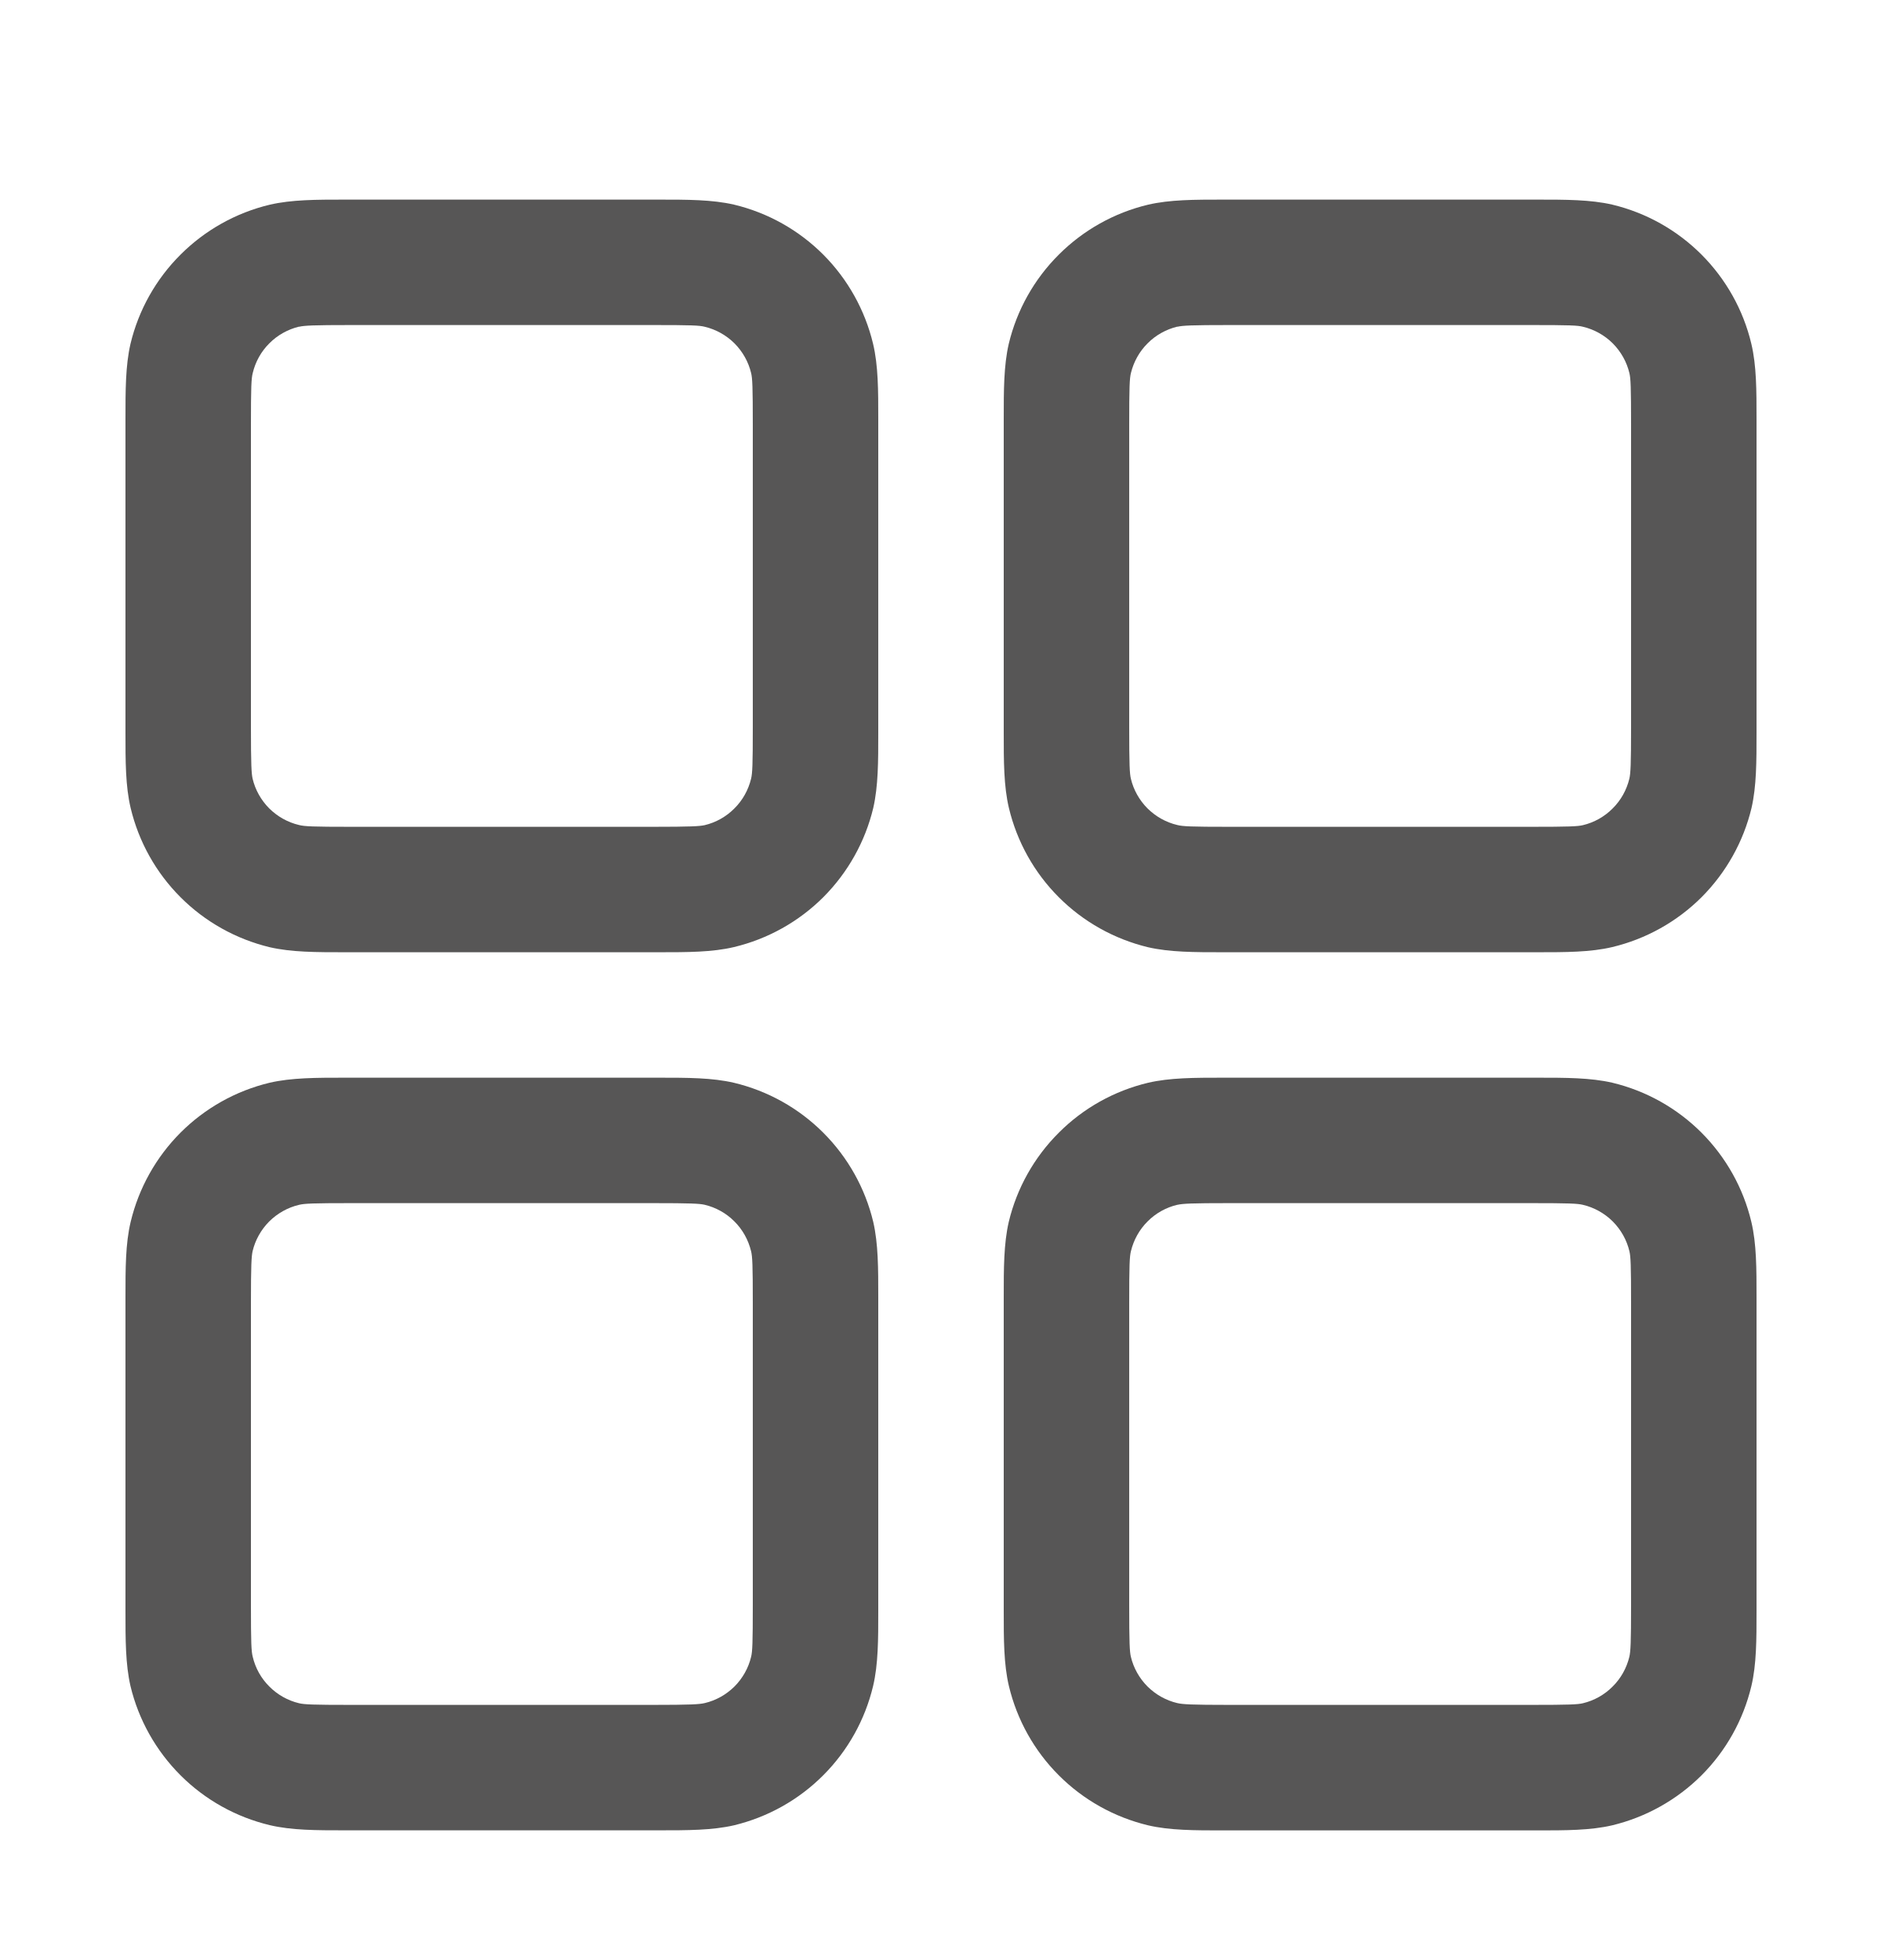
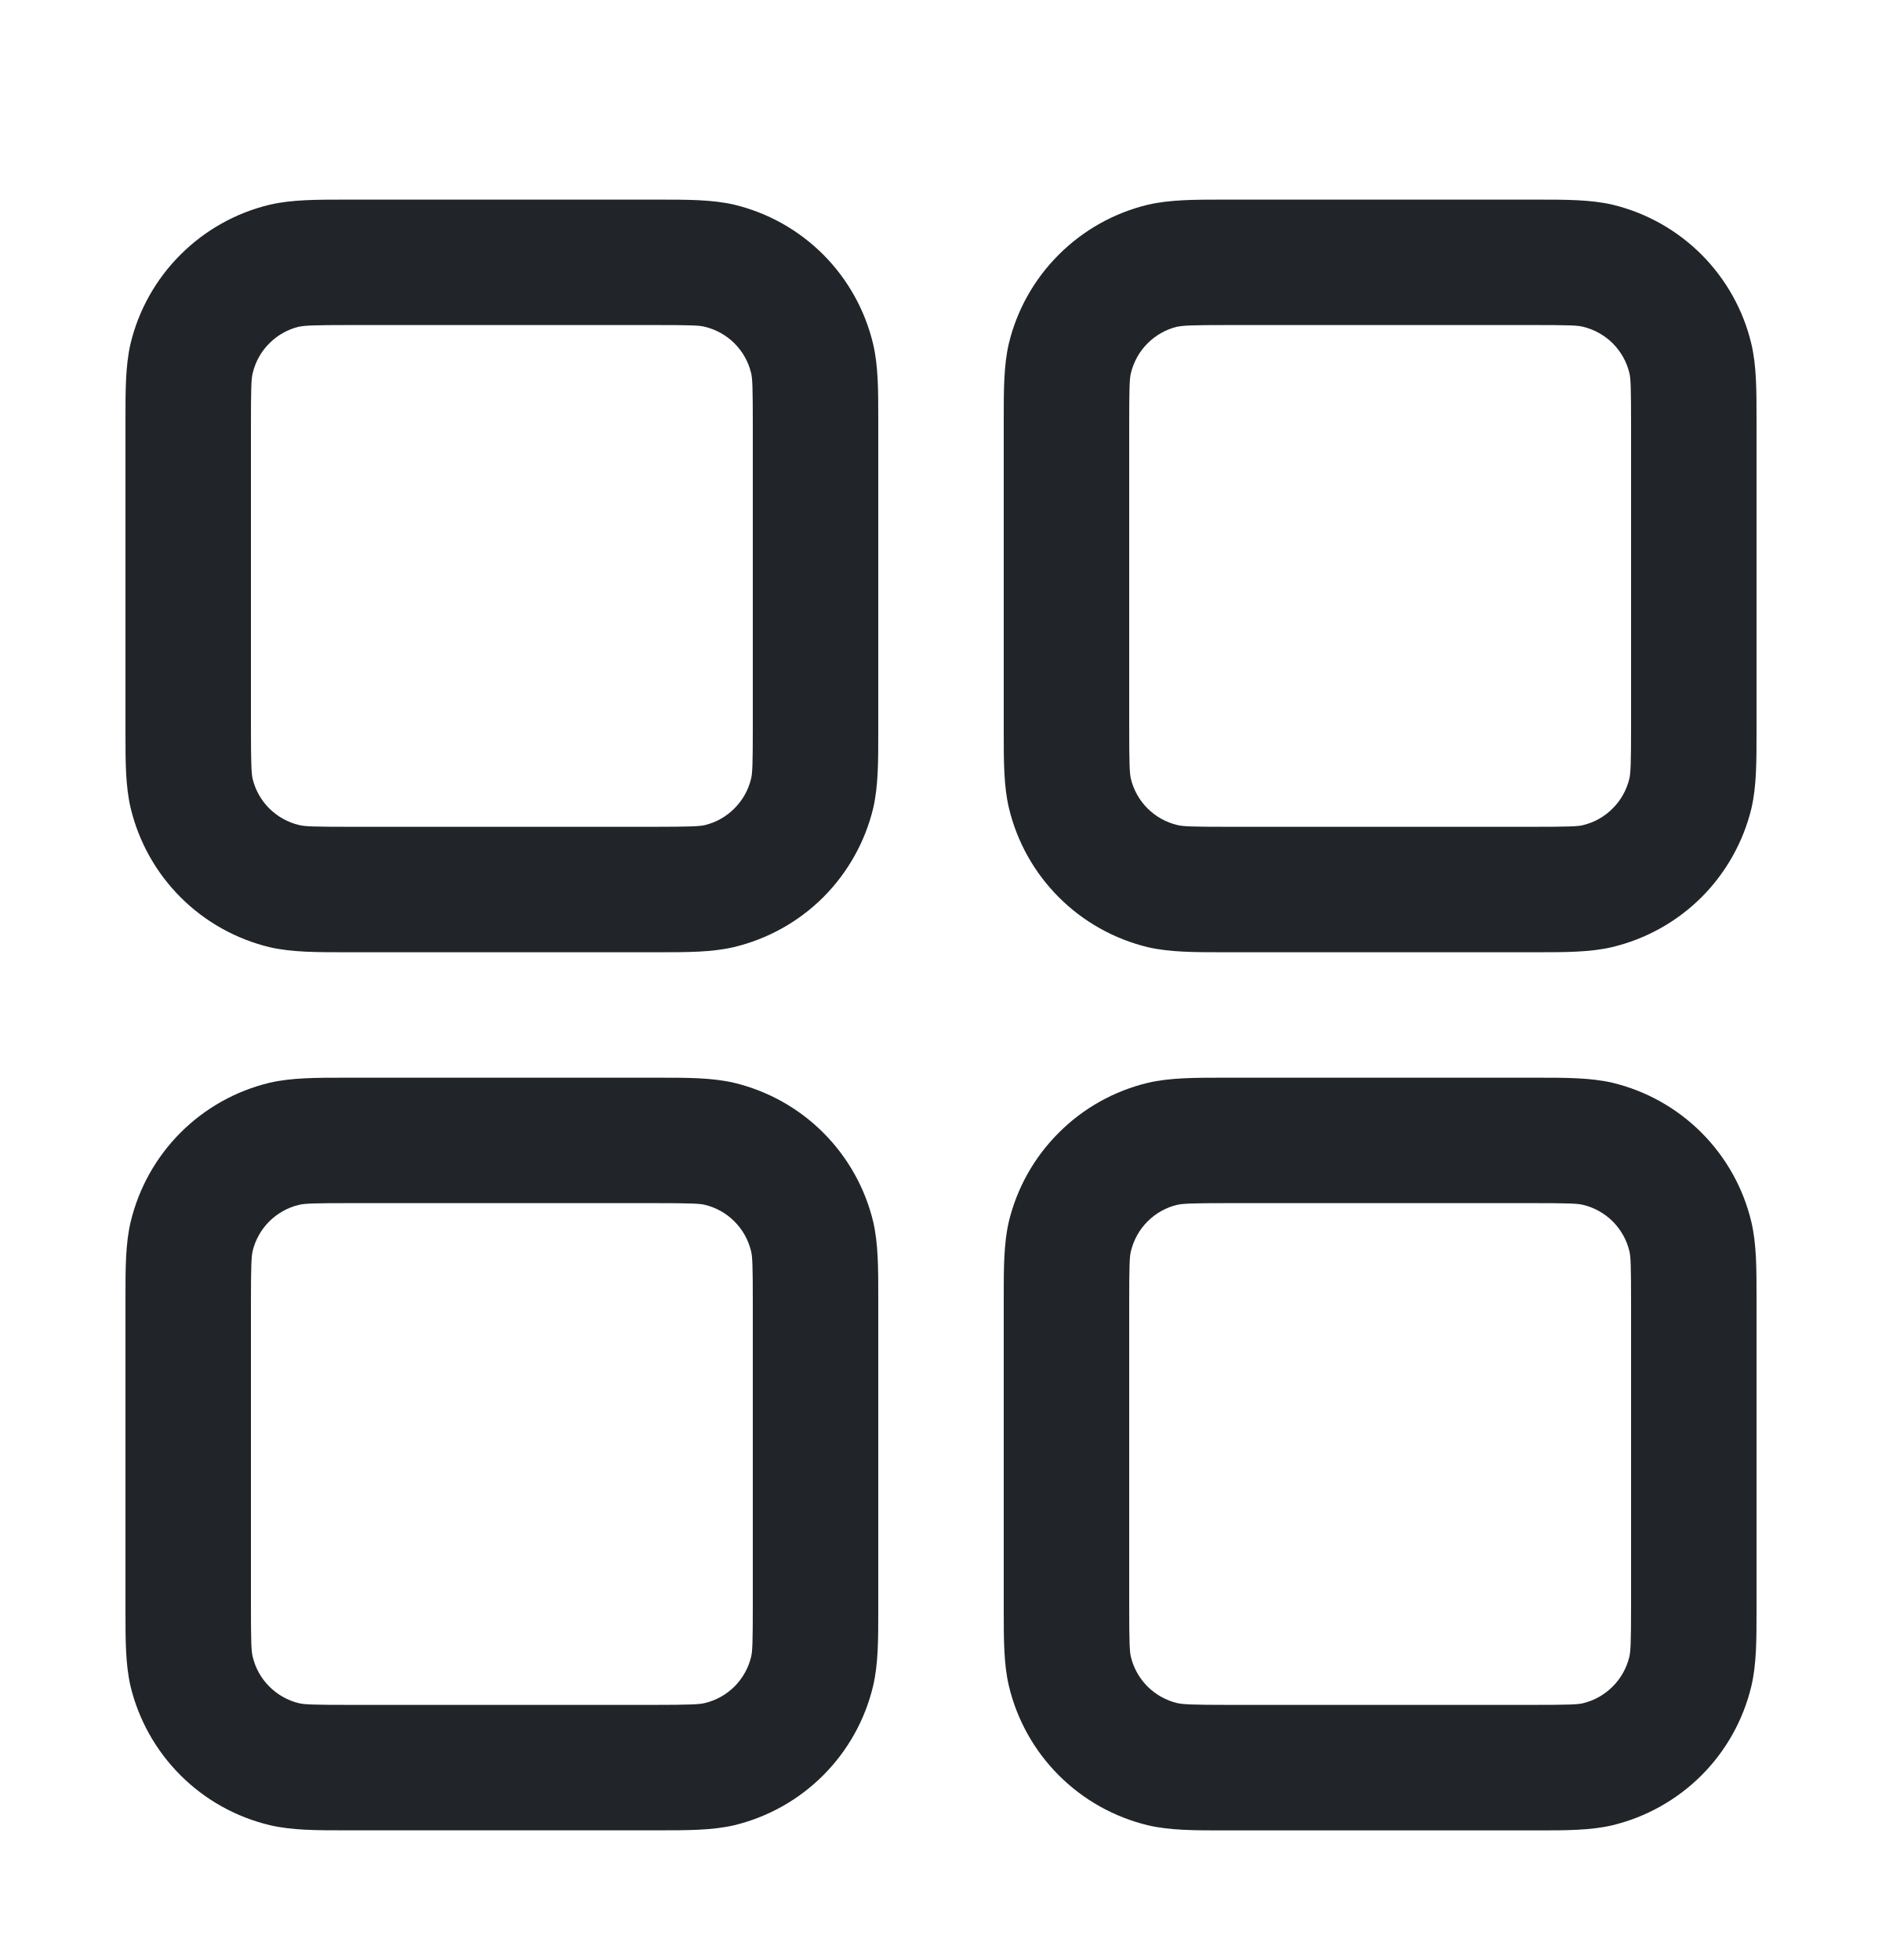
<svg xmlns="http://www.w3.org/2000/svg" width="24" height="25" viewBox="0 0 24 25" fill="none">
-   <path fill-rule="evenodd" clip-rule="evenodd" d="M4.48 2.546H4.4C4.034 2.546 3.719 2.546 3.44 2.611C3.009 2.714 2.615 2.935 2.302 3.248C1.988 3.561 1.767 3.955 1.664 4.386C1.6 4.664 1.6 4.978 1.6 5.346V9.346C1.6 9.712 1.6 10.027 1.666 10.306C1.769 10.737 1.989 11.131 2.302 11.444C2.615 11.758 3.009 11.978 3.44 12.082C3.719 12.146 4.032 12.146 4.4 12.146H8.4C8.767 12.146 9.082 12.146 9.36 12.08C9.791 11.977 10.185 11.757 10.499 11.444C10.812 11.13 11.033 10.736 11.136 10.306C11.2 10.027 11.2 9.714 11.2 9.346V5.346C11.2 4.979 11.2 4.664 11.134 4.386C11.031 3.955 10.811 3.561 10.498 3.247C10.185 2.934 9.791 2.713 9.36 2.61C9.082 2.546 8.768 2.546 8.4 2.546H8.32H4.48ZM3.813 4.168C3.882 4.152 3.989 4.146 4.48 4.146H8.32C8.813 4.146 8.918 4.15 8.987 4.168C9.131 4.202 9.262 4.276 9.367 4.38C9.471 4.485 9.545 4.616 9.579 4.76C9.595 4.827 9.6 4.933 9.6 5.426V9.266C9.6 9.758 9.595 9.864 9.578 9.933C9.543 10.077 9.47 10.208 9.365 10.312C9.261 10.417 9.129 10.491 8.986 10.525C8.92 10.539 8.815 10.546 8.32 10.546H4.48C3.987 10.546 3.882 10.541 3.813 10.523C3.669 10.489 3.538 10.415 3.433 10.311C3.329 10.206 3.255 10.075 3.221 9.931C3.207 9.866 3.2 9.76 3.2 9.266V5.426C3.2 4.933 3.205 4.827 3.223 4.758C3.257 4.615 3.33 4.483 3.435 4.379C3.539 4.274 3.671 4.201 3.814 4.166M15.68 2.546H15.6C15.234 2.546 14.918 2.546 14.64 2.611C14.209 2.714 13.815 2.935 13.502 3.248C13.188 3.561 12.967 3.955 12.864 4.386C12.8 4.664 12.8 4.978 12.8 5.346V9.346C12.8 9.712 12.8 10.027 12.866 10.306C12.969 10.737 13.189 11.131 13.502 11.444C13.815 11.758 14.209 11.978 14.64 12.082C14.918 12.146 15.232 12.146 15.6 12.146H19.6C19.966 12.146 20.282 12.146 20.56 12.08C20.991 11.977 21.385 11.757 21.699 11.444C22.012 11.13 22.233 10.736 22.336 10.306C22.4 10.027 22.4 9.714 22.4 9.346V5.346C22.4 4.979 22.4 4.664 22.334 4.386C22.232 3.955 22.011 3.561 21.698 3.247C21.385 2.934 20.991 2.713 20.56 2.61C20.282 2.546 19.968 2.546 19.6 2.546H19.52H15.68ZM15.013 4.168C15.082 4.152 15.189 4.146 15.68 4.146H19.52C20.013 4.146 20.119 4.15 20.187 4.168C20.331 4.202 20.462 4.276 20.567 4.38C20.671 4.485 20.745 4.616 20.779 4.76C20.795 4.827 20.8 4.933 20.8 5.426V9.266C20.8 9.758 20.794 9.864 20.778 9.933C20.743 10.077 20.67 10.208 20.565 10.312C20.461 10.417 20.329 10.491 20.186 10.525C20.119 10.541 20.013 10.546 19.52 10.546H15.68C15.187 10.546 15.082 10.541 15.013 10.523C14.869 10.489 14.738 10.415 14.633 10.311C14.529 10.206 14.455 10.075 14.421 9.931C14.406 9.866 14.4 9.76 14.4 9.266V5.426C14.4 4.933 14.405 4.827 14.422 4.758C14.457 4.615 14.53 4.483 14.635 4.379C14.739 4.274 14.871 4.201 15.014 4.166M4.4 13.746H8.4C8.767 13.746 9.082 13.746 9.36 13.811C9.791 13.914 10.185 14.134 10.499 14.448C10.812 14.761 11.033 15.155 11.136 15.586C11.2 15.864 11.2 16.178 11.2 16.546V20.546C11.2 20.912 11.2 21.227 11.134 21.506C11.031 21.937 10.811 22.331 10.498 22.644C10.185 22.958 9.791 23.178 9.36 23.282C9.082 23.346 8.768 23.346 8.4 23.346H4.4C4.034 23.346 3.719 23.346 3.44 23.28C3.009 23.177 2.615 22.957 2.302 22.644C1.988 22.33 1.767 21.936 1.664 21.506C1.6 21.227 1.6 20.914 1.6 20.546V16.546C1.6 16.179 1.6 15.864 1.666 15.586C1.769 15.155 1.989 14.761 2.302 14.447C2.615 14.134 3.009 13.913 3.44 13.81C3.719 13.746 4.032 13.746 4.4 13.746ZM4.48 15.346C3.987 15.346 3.882 15.351 3.813 15.368C3.669 15.402 3.538 15.476 3.433 15.58C3.329 15.685 3.255 15.816 3.221 15.96C3.207 16.026 3.2 16.131 3.2 16.626V20.466C3.2 20.959 3.205 21.064 3.223 21.133C3.257 21.277 3.33 21.408 3.435 21.512C3.539 21.617 3.671 21.691 3.814 21.725C3.882 21.741 3.987 21.746 4.48 21.746H8.32C8.813 21.746 8.918 21.739 8.987 21.723C9.131 21.689 9.262 21.615 9.367 21.511C9.471 21.406 9.545 21.275 9.579 21.131C9.595 21.064 9.6 20.959 9.6 20.466V16.626C9.6 16.133 9.595 16.027 9.578 15.959C9.543 15.815 9.47 15.683 9.365 15.579C9.261 15.474 9.129 15.401 8.986 15.367C8.92 15.352 8.815 15.346 8.32 15.346H4.48ZM15.68 13.746H15.6C15.234 13.746 14.918 13.746 14.64 13.811C14.209 13.914 13.815 14.134 13.502 14.448C13.188 14.761 12.967 15.155 12.864 15.586C12.8 15.864 12.8 16.178 12.8 16.546V20.546C12.8 20.912 12.8 21.227 12.866 21.506C12.969 21.937 13.189 22.331 13.502 22.644C13.815 22.958 14.209 23.178 14.64 23.282C14.918 23.347 15.234 23.347 15.6 23.347H19.6C19.966 23.347 20.282 23.347 20.56 23.282C20.991 23.178 21.384 22.958 21.698 22.645C22.011 22.332 22.231 21.938 22.334 21.507C22.4 21.229 22.4 20.914 22.4 20.547V16.546C22.4 16.179 22.4 15.864 22.334 15.586C22.232 15.155 22.011 14.761 21.698 14.447C21.385 14.134 20.991 13.913 20.56 13.81C20.282 13.746 19.968 13.746 19.6 13.746H19.52H15.68ZM15.013 15.368C15.082 15.352 15.189 15.346 15.68 15.346H19.52C20.013 15.346 20.119 15.351 20.187 15.368C20.331 15.402 20.462 15.476 20.567 15.58C20.671 15.685 20.745 15.816 20.779 15.96C20.795 16.027 20.8 16.133 20.8 16.626V20.466C20.8 20.959 20.794 21.064 20.778 21.133C20.743 21.277 20.67 21.408 20.565 21.512C20.461 21.617 20.329 21.691 20.186 21.725C20.119 21.741 20.013 21.746 19.52 21.746H15.68C15.187 21.746 15.082 21.739 15.013 21.723C14.869 21.689 14.738 21.615 14.633 21.511C14.529 21.406 14.455 21.275 14.421 21.131C14.406 21.066 14.4 20.96 14.4 20.466V16.626C14.4 16.133 14.405 16.027 14.422 15.959C14.457 15.815 14.53 15.683 14.635 15.579C14.739 15.474 14.871 15.401 15.014 15.367" fill="#575656" />
+   <g id="radix-icons:dashboard">
+     <path id="Vector" fill-rule="evenodd" clip-rule="evenodd" d="M4.48 2.546H4.4C4.034 2.546 3.719 2.546 3.44 2.611C3.009 2.714 2.615 2.935 2.302 3.248C1.988 3.561 1.767 3.955 1.664 4.386C1.6 4.664 1.6 4.978 1.6 5.346V9.346C1.6 9.712 1.6 10.027 1.666 10.306C1.769 10.737 1.989 11.131 2.302 11.444C2.615 11.758 3.009 11.978 3.44 12.082C3.719 12.146 4.032 12.146 4.4 12.146H8.4C8.767 12.146 9.082 12.146 9.36 12.08C9.791 11.977 10.185 11.757 10.499 11.444C10.812 11.13 11.033 10.736 11.136 10.306C11.2 10.027 11.2 9.714 11.2 9.346V5.346C11.2 4.979 11.2 4.664 11.134 4.386C11.031 3.955 10.811 3.561 10.498 3.247C10.185 2.934 9.791 2.713 9.36 2.61C9.082 2.546 8.768 2.546 8.4 2.546H8.32H4.48ZM3.813 4.168C3.882 4.152 3.989 4.146 4.48 4.146H8.32C8.813 4.146 8.918 4.15 8.987 4.168C9.131 4.202 9.262 4.276 9.367 4.38C9.471 4.485 9.545 4.616 9.579 4.76C9.595 4.827 9.6 4.933 9.6 5.426V9.266C9.6 9.758 9.595 9.864 9.578 9.933C9.543 10.077 9.47 10.208 9.365 10.312C9.261 10.417 9.129 10.491 8.986 10.525C8.92 10.539 8.815 10.546 8.32 10.546H4.48C3.987 10.546 3.882 10.541 3.813 10.523C3.669 10.489 3.538 10.415 3.433 10.311C3.329 10.206 3.255 10.075 3.221 9.931C3.207 9.866 3.2 9.76 3.2 9.266V5.426C3.2 4.933 3.205 4.827 3.223 4.758C3.257 4.615 3.33 4.483 3.435 4.379C3.539 4.274 3.671 4.201 3.814 4.166M15.68 2.546H15.6C15.234 2.546 14.918 2.546 14.64 2.611C14.209 2.714 13.815 2.935 13.502 3.248C13.188 3.561 12.967 3.955 12.864 4.386C12.8 4.664 12.8 4.978 12.8 5.346V9.346C12.8 9.712 12.8 10.027 12.866 10.306C12.969 10.737 13.189 11.131 13.502 11.444C13.815 11.758 14.209 11.978 14.64 12.082C14.918 12.146 15.232 12.146 15.6 12.146H19.6C19.966 12.146 20.282 12.146 20.56 12.08C20.991 11.977 21.385 11.757 21.699 11.444C22.012 11.13 22.233 10.736 22.336 10.306C22.4 10.027 22.4 9.714 22.4 9.346V5.346C22.4 4.979 22.4 4.664 22.334 4.386C22.232 3.955 22.011 3.561 21.698 3.247C21.385 2.934 20.991 2.713 20.56 2.61C20.282 2.546 19.968 2.546 19.6 2.546H19.52H15.68ZM15.013 4.168C15.082 4.152 15.189 4.146 15.68 4.146H19.52C20.013 4.146 20.119 4.15 20.187 4.168C20.331 4.202 20.462 4.276 20.567 4.38C20.671 4.485 20.745 4.616 20.779 4.76C20.795 4.827 20.8 4.933 20.8 5.426V9.266C20.8 9.758 20.794 9.864 20.778 9.933C20.743 10.077 20.67 10.208 20.565 10.312C20.461 10.417 20.329 10.491 20.186 10.525C20.119 10.541 20.013 10.546 19.52 10.546H15.68C15.187 10.546 15.082 10.541 15.013 10.523C14.869 10.489 14.738 10.415 14.633 10.311C14.529 10.206 14.455 10.075 14.421 9.931C14.406 9.866 14.4 9.76 14.4 9.266V5.426C14.4 4.933 14.405 4.827 14.422 4.758C14.457 4.615 14.53 4.483 14.635 4.379C14.739 4.274 14.871 4.201 15.014 4.166M4.4 13.746H8.4C8.767 13.746 9.082 13.746 9.36 13.811C9.791 13.914 10.185 14.134 10.499 14.448C10.812 14.761 11.033 15.155 11.136 15.586C11.2 15.864 11.2 16.178 11.2 16.546V20.546C11.2 20.912 11.2 21.227 11.134 21.506C11.031 21.937 10.811 22.331 10.498 22.644C10.185 22.958 9.791 23.178 9.36 23.282C9.082 23.346 8.768 23.346 8.4 23.346H4.4C4.034 23.346 3.719 23.346 3.44 23.28C3.009 23.177 2.615 22.957 2.302 22.644C1.988 22.33 1.767 21.936 1.664 21.506C1.6 21.227 1.6 20.914 1.6 20.546V16.546C1.6 16.179 1.6 15.864 1.666 15.586C1.769 15.155 1.989 14.761 2.302 14.447C2.615 14.134 3.009 13.913 3.44 13.81C3.719 13.746 4.032 13.746 4.4 13.746ZM4.48 15.346C3.987 15.346 3.882 15.351 3.813 15.368C3.669 15.402 3.538 15.476 3.433 15.58C3.329 15.685 3.255 15.816 3.221 15.96C3.207 16.026 3.2 16.131 3.2 16.626V20.466C3.2 20.959 3.205 21.064 3.223 21.133C3.257 21.277 3.33 21.408 3.435 21.512C3.539 21.617 3.671 21.691 3.814 21.725C3.882 21.741 3.987 21.746 4.48 21.746H8.32C8.813 21.746 8.918 21.739 8.987 21.723C9.131 21.689 9.262 21.615 9.367 21.511C9.471 21.406 9.545 21.275 9.579 21.131C9.595 21.064 9.6 20.959 9.6 20.466V16.626C9.6 16.133 9.595 16.027 9.578 15.959C9.543 15.815 9.47 15.683 9.365 15.579C9.261 15.474 9.129 15.401 8.986 15.367C8.92 15.352 8.815 15.346 8.32 15.346H4.48ZM15.68 13.746H15.6C15.234 13.746 14.918 13.746 14.64 13.811C14.209 13.914 13.815 14.134 13.502 14.448C13.188 14.761 12.967 15.155 12.864 15.586C12.8 15.864 12.8 16.178 12.8 16.546V20.546C12.8 20.912 12.8 21.227 12.866 21.506C12.969 21.937 13.189 22.331 13.502 22.644C13.815 22.958 14.209 23.178 14.64 23.282C14.918 23.347 15.234 23.347 15.6 23.347H19.6C19.966 23.347 20.282 23.347 20.56 23.282C20.991 23.178 21.384 22.958 21.698 22.645C22.011 22.332 22.231 21.938 22.334 21.507C22.4 21.229 22.4 20.914 22.4 20.547V16.546C22.4 16.179 22.4 15.864 22.334 15.586C22.232 15.155 22.011 14.761 21.698 14.447C21.385 14.134 20.991 13.913 20.56 13.81C20.282 13.746 19.968 13.746 19.6 13.746H19.52H15.68ZM15.013 15.368C15.082 15.352 15.189 15.346 15.68 15.346H19.52C20.013 15.346 20.119 15.351 20.187 15.368C20.331 15.402 20.462 15.476 20.567 15.58C20.671 15.685 20.745 15.816 20.779 15.96C20.795 16.027 20.8 16.133 20.8 16.626V20.466C20.8 20.959 20.794 21.064 20.778 21.133C20.743 21.277 20.67 21.408 20.565 21.512C20.461 21.617 20.329 21.691 20.186 21.725C20.119 21.741 20.013 21.746 19.52 21.746H15.68C15.187 21.746 15.082 21.739 15.013 21.723C14.869 21.689 14.738 21.615 14.633 21.511C14.529 21.406 14.455 21.275 14.421 21.131C14.406 21.066 14.4 20.96 14.4 20.466V16.626C14.4 16.133 14.405 16.027 14.422 15.959C14.457 15.815 14.53 15.683 14.635 15.579C14.739 15.474 14.871 15.401 15.014 15.367" fill="#212529" />
+   </g>
</svg>
